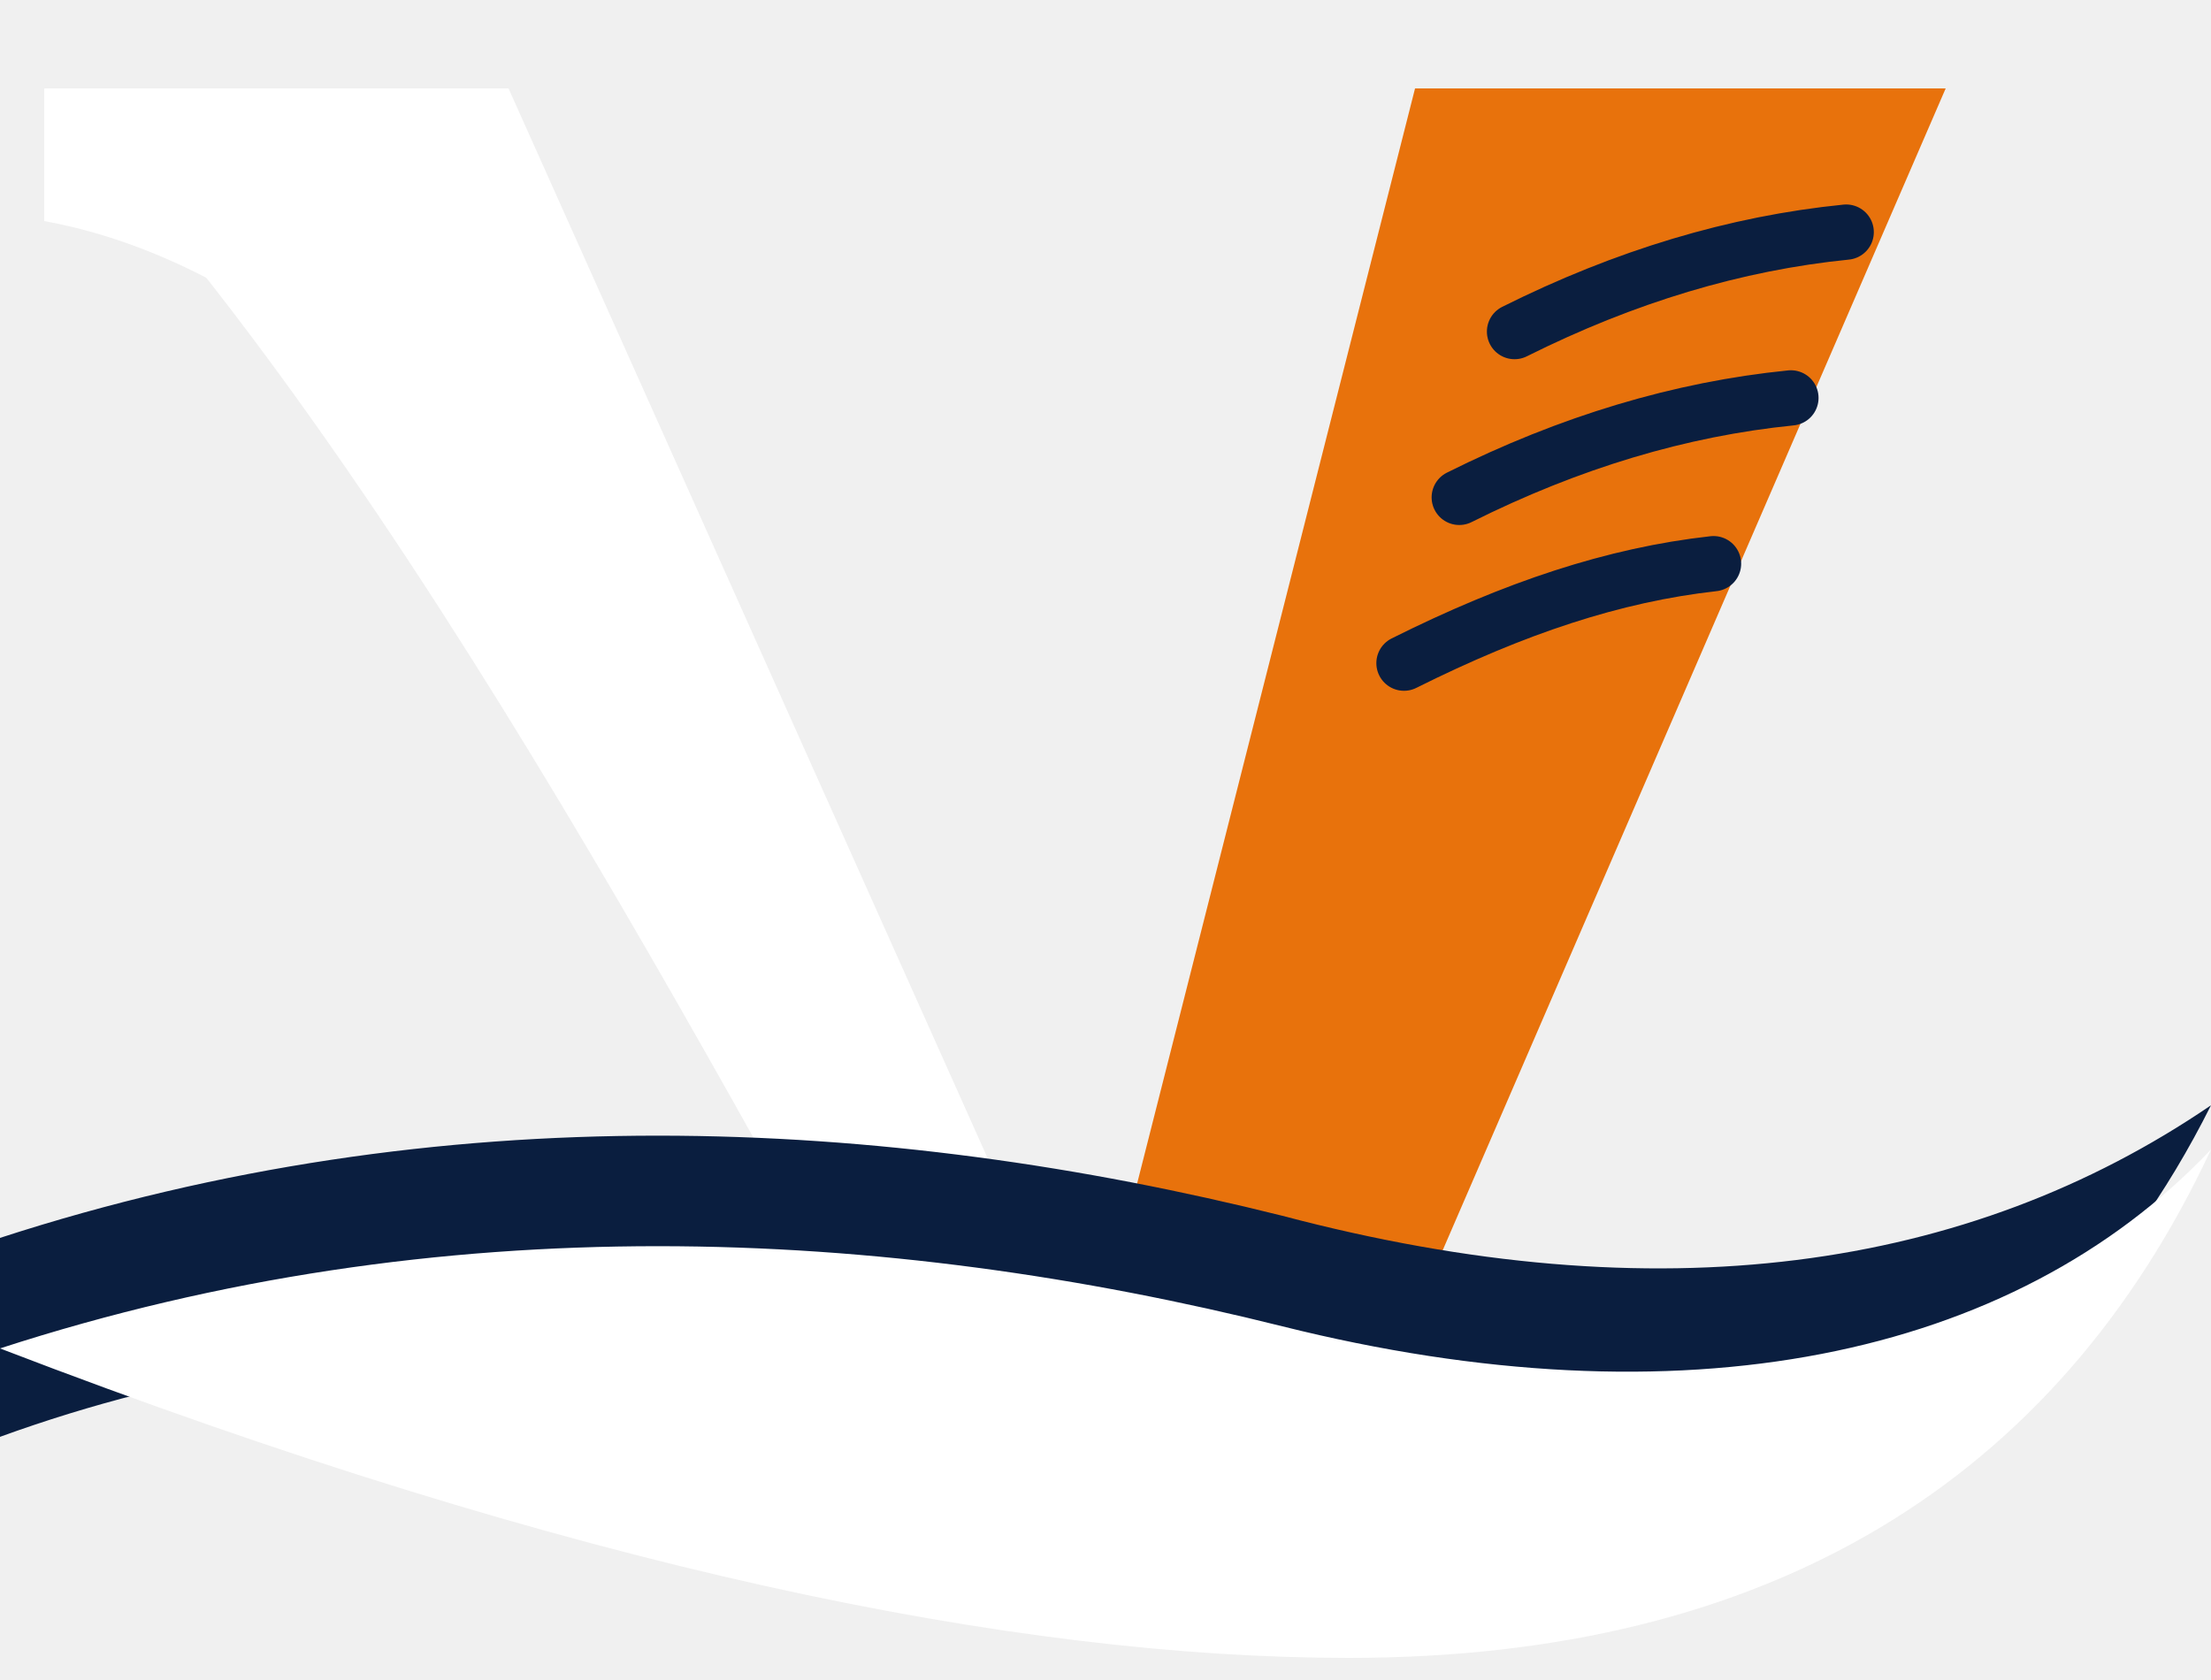
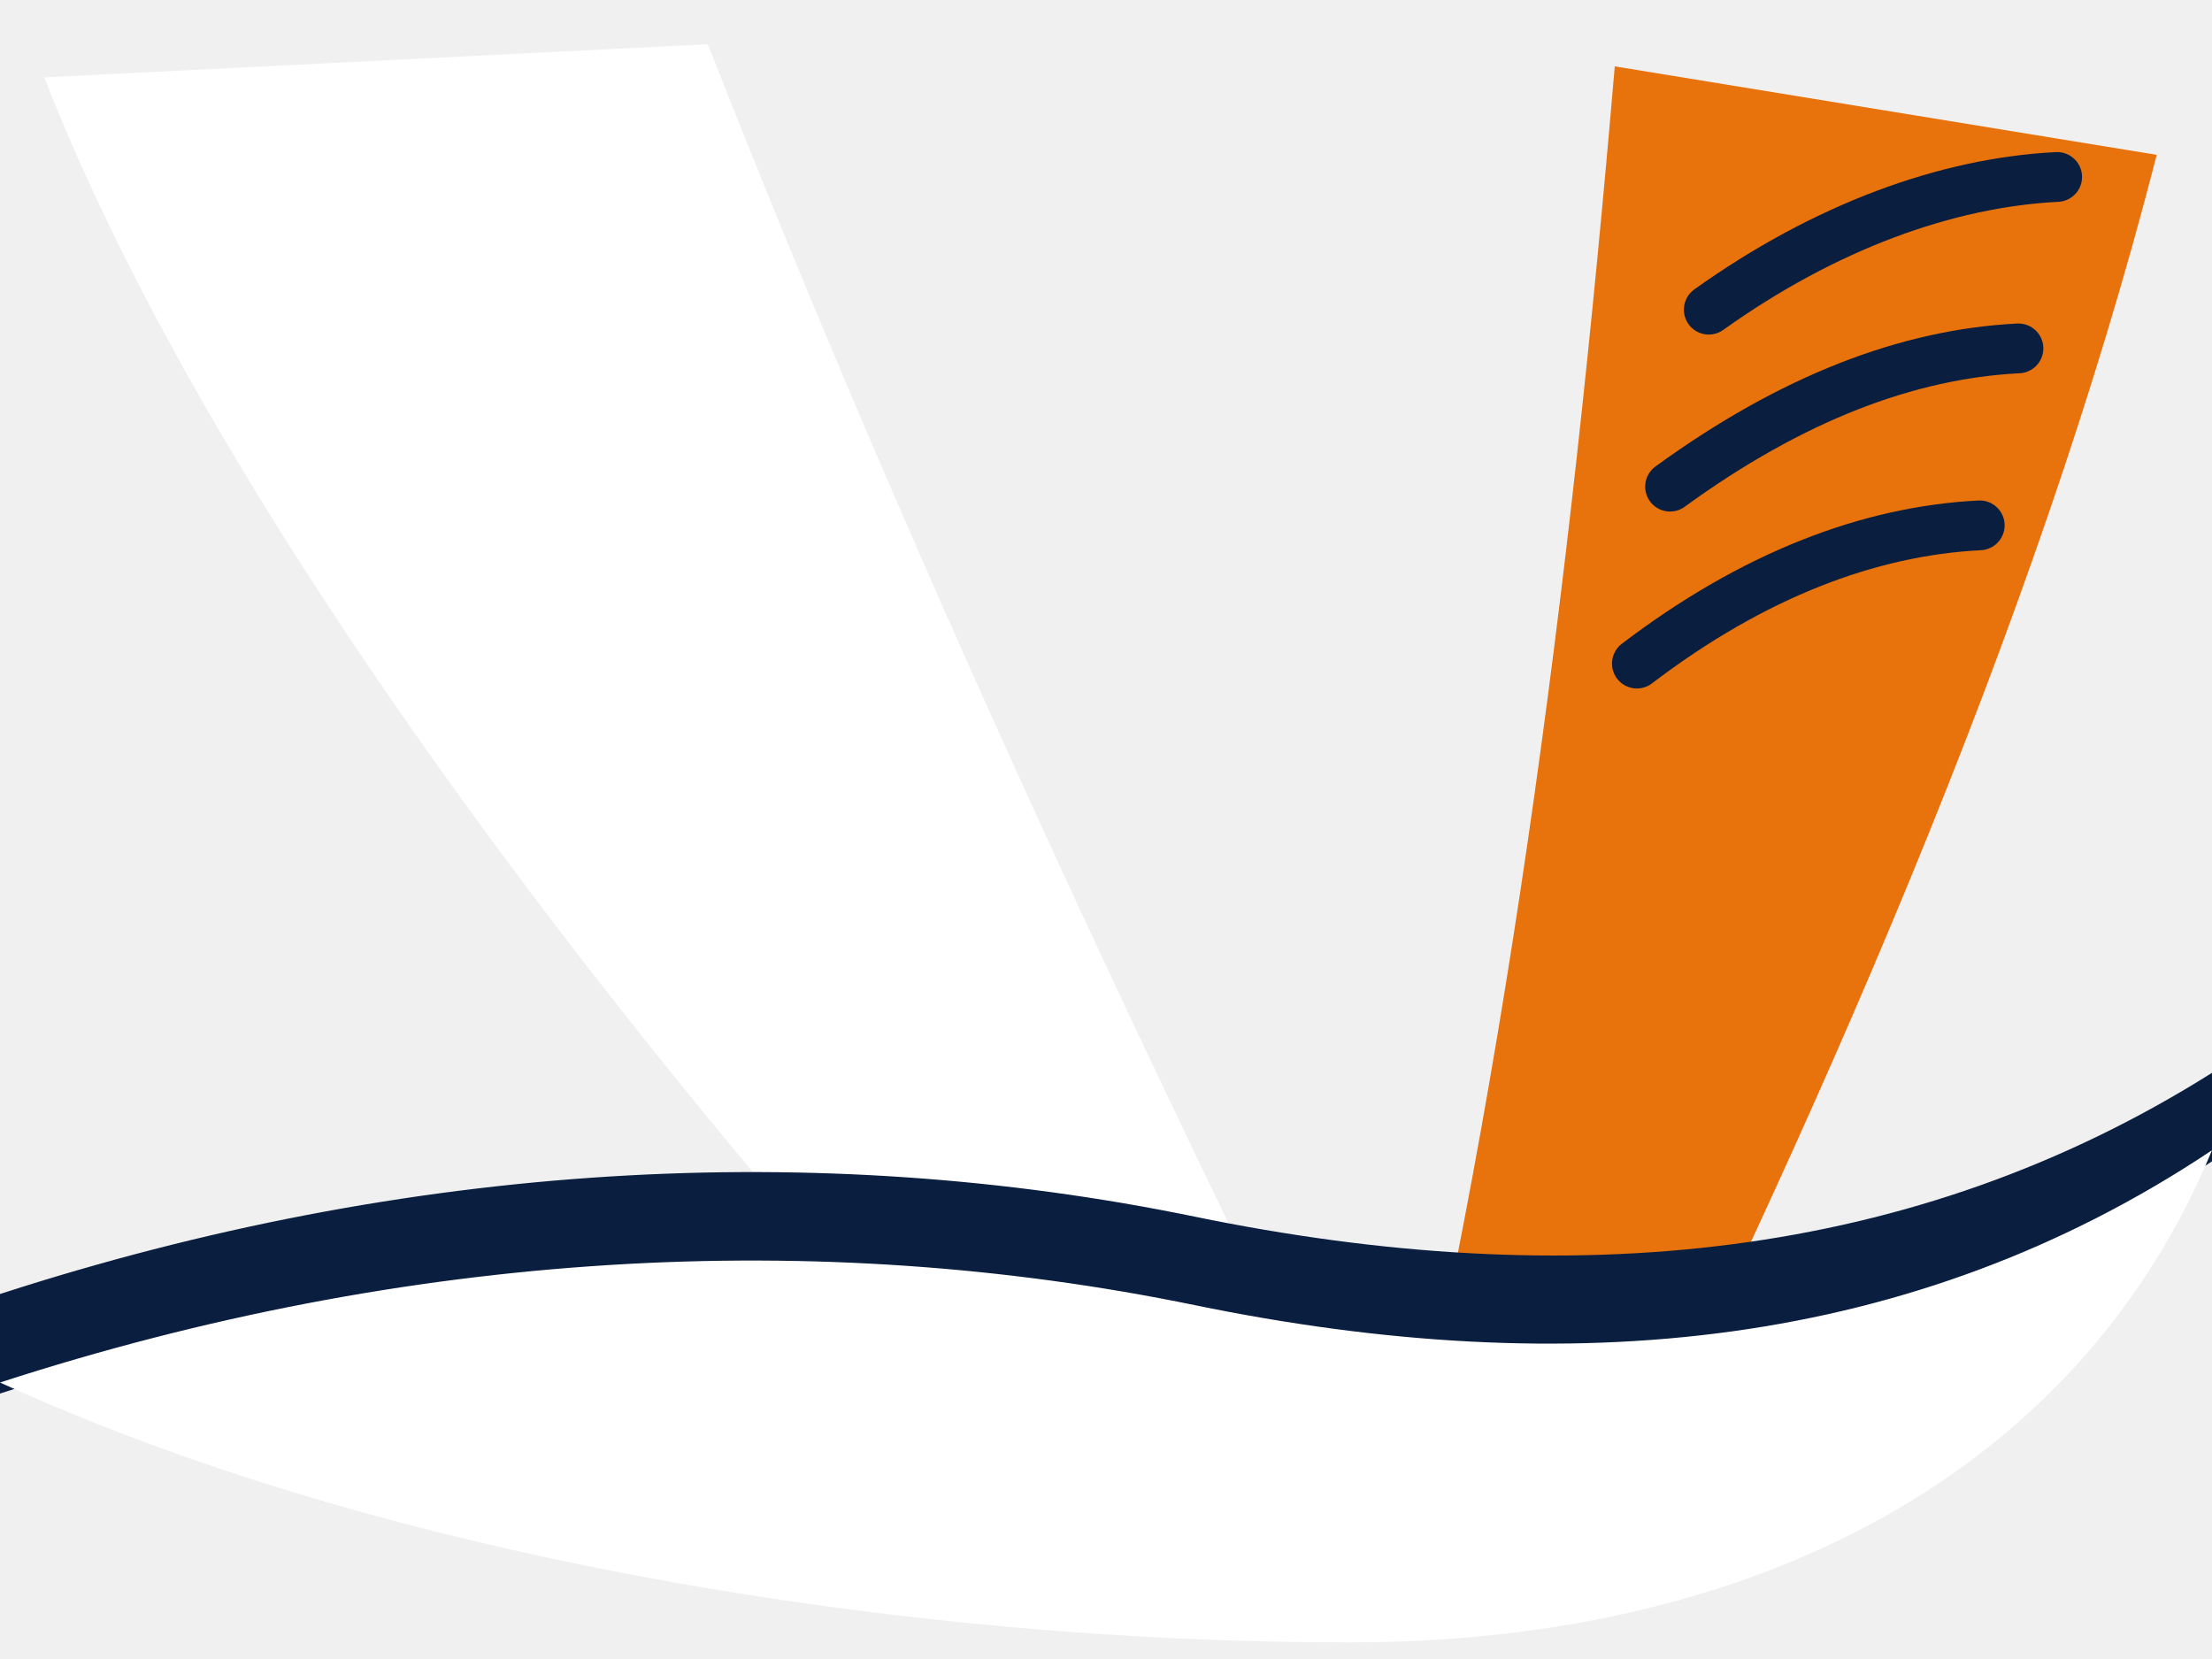
- <svg xmlns="http://www.w3.org/2000/svg" viewBox="0 0 200 152" role="img" aria-label="Varnika Consulting">
-   <path d="M4 8h42l60 134H90C66 100 38 44 4 8Z" fill="#ffffff" />
-   <path d="M4 8c26 10 44 28 56 54-16-18-34-38-56-42Z" fill="#ffffff" />
-   <path d="M128 8h48l-58 134h-24Z" fill="#e8720c" />
-   <g fill="none" stroke="#0a1e3f" stroke-width="5" stroke-linecap="round">
-     <path d="M137 30c10-5 20-8 30-9" />
-     <path d="M132 45c10-5 20-8 30-9" />
-     <path d="M127 60c10-5 19-8 28-9" />
+ <svg xmlns="http://www.w3.org/2000/svg" viewBox="0 0 400 300" role="img" aria-label="Varnika Consulting">
+   <path d="M8 14L128 8C168 110 214 206 256 290H206C120 200 40 96 8 14Z" fill="#ffffff" />
+   <path d="M292 12L390 28C368 114 328 204 286 288H250C272 200 284 106 292 12Z" fill="#e8720c" />
+   <g fill="none" stroke="#0a1e3f" stroke-width="9" stroke-linecap="round">
+     <path d="M309 56C330 41 352 33 372 32" />
+     <path d="M302 88C324 72 345 64 365 63" />
+     <path d="M296 120C317 104 338 96 358 95" />
  </g>
-   <path d="M0 112c40-13 80-11 116-2 34 9 62 5 84-10-4 8-9 15-15 21-24 14-52 16-82 8-34-9-70-11-103 1Z" fill="#0a1e3f" />
-   <path d="M0 122c40-13 80-11 116-2 36 9 66 3 84-16-14 30-40 46-78 46-30 0-70-8-122-28Z" fill="#ffffff" />
+   <path d="M0 234C74 210 148 206 216 220C284 234 346 228 400 194V210C346 246 284 252 216 238C148 224 74 228 0 252Z" fill="#0a1e3f" />
+   <path d="M0 250C74 226 148 222 216 236C284 250 346 244 400 208C376 266 318 297 244 297C164 297 70 282 0 250Z" fill="#ffffff" />
</svg>
